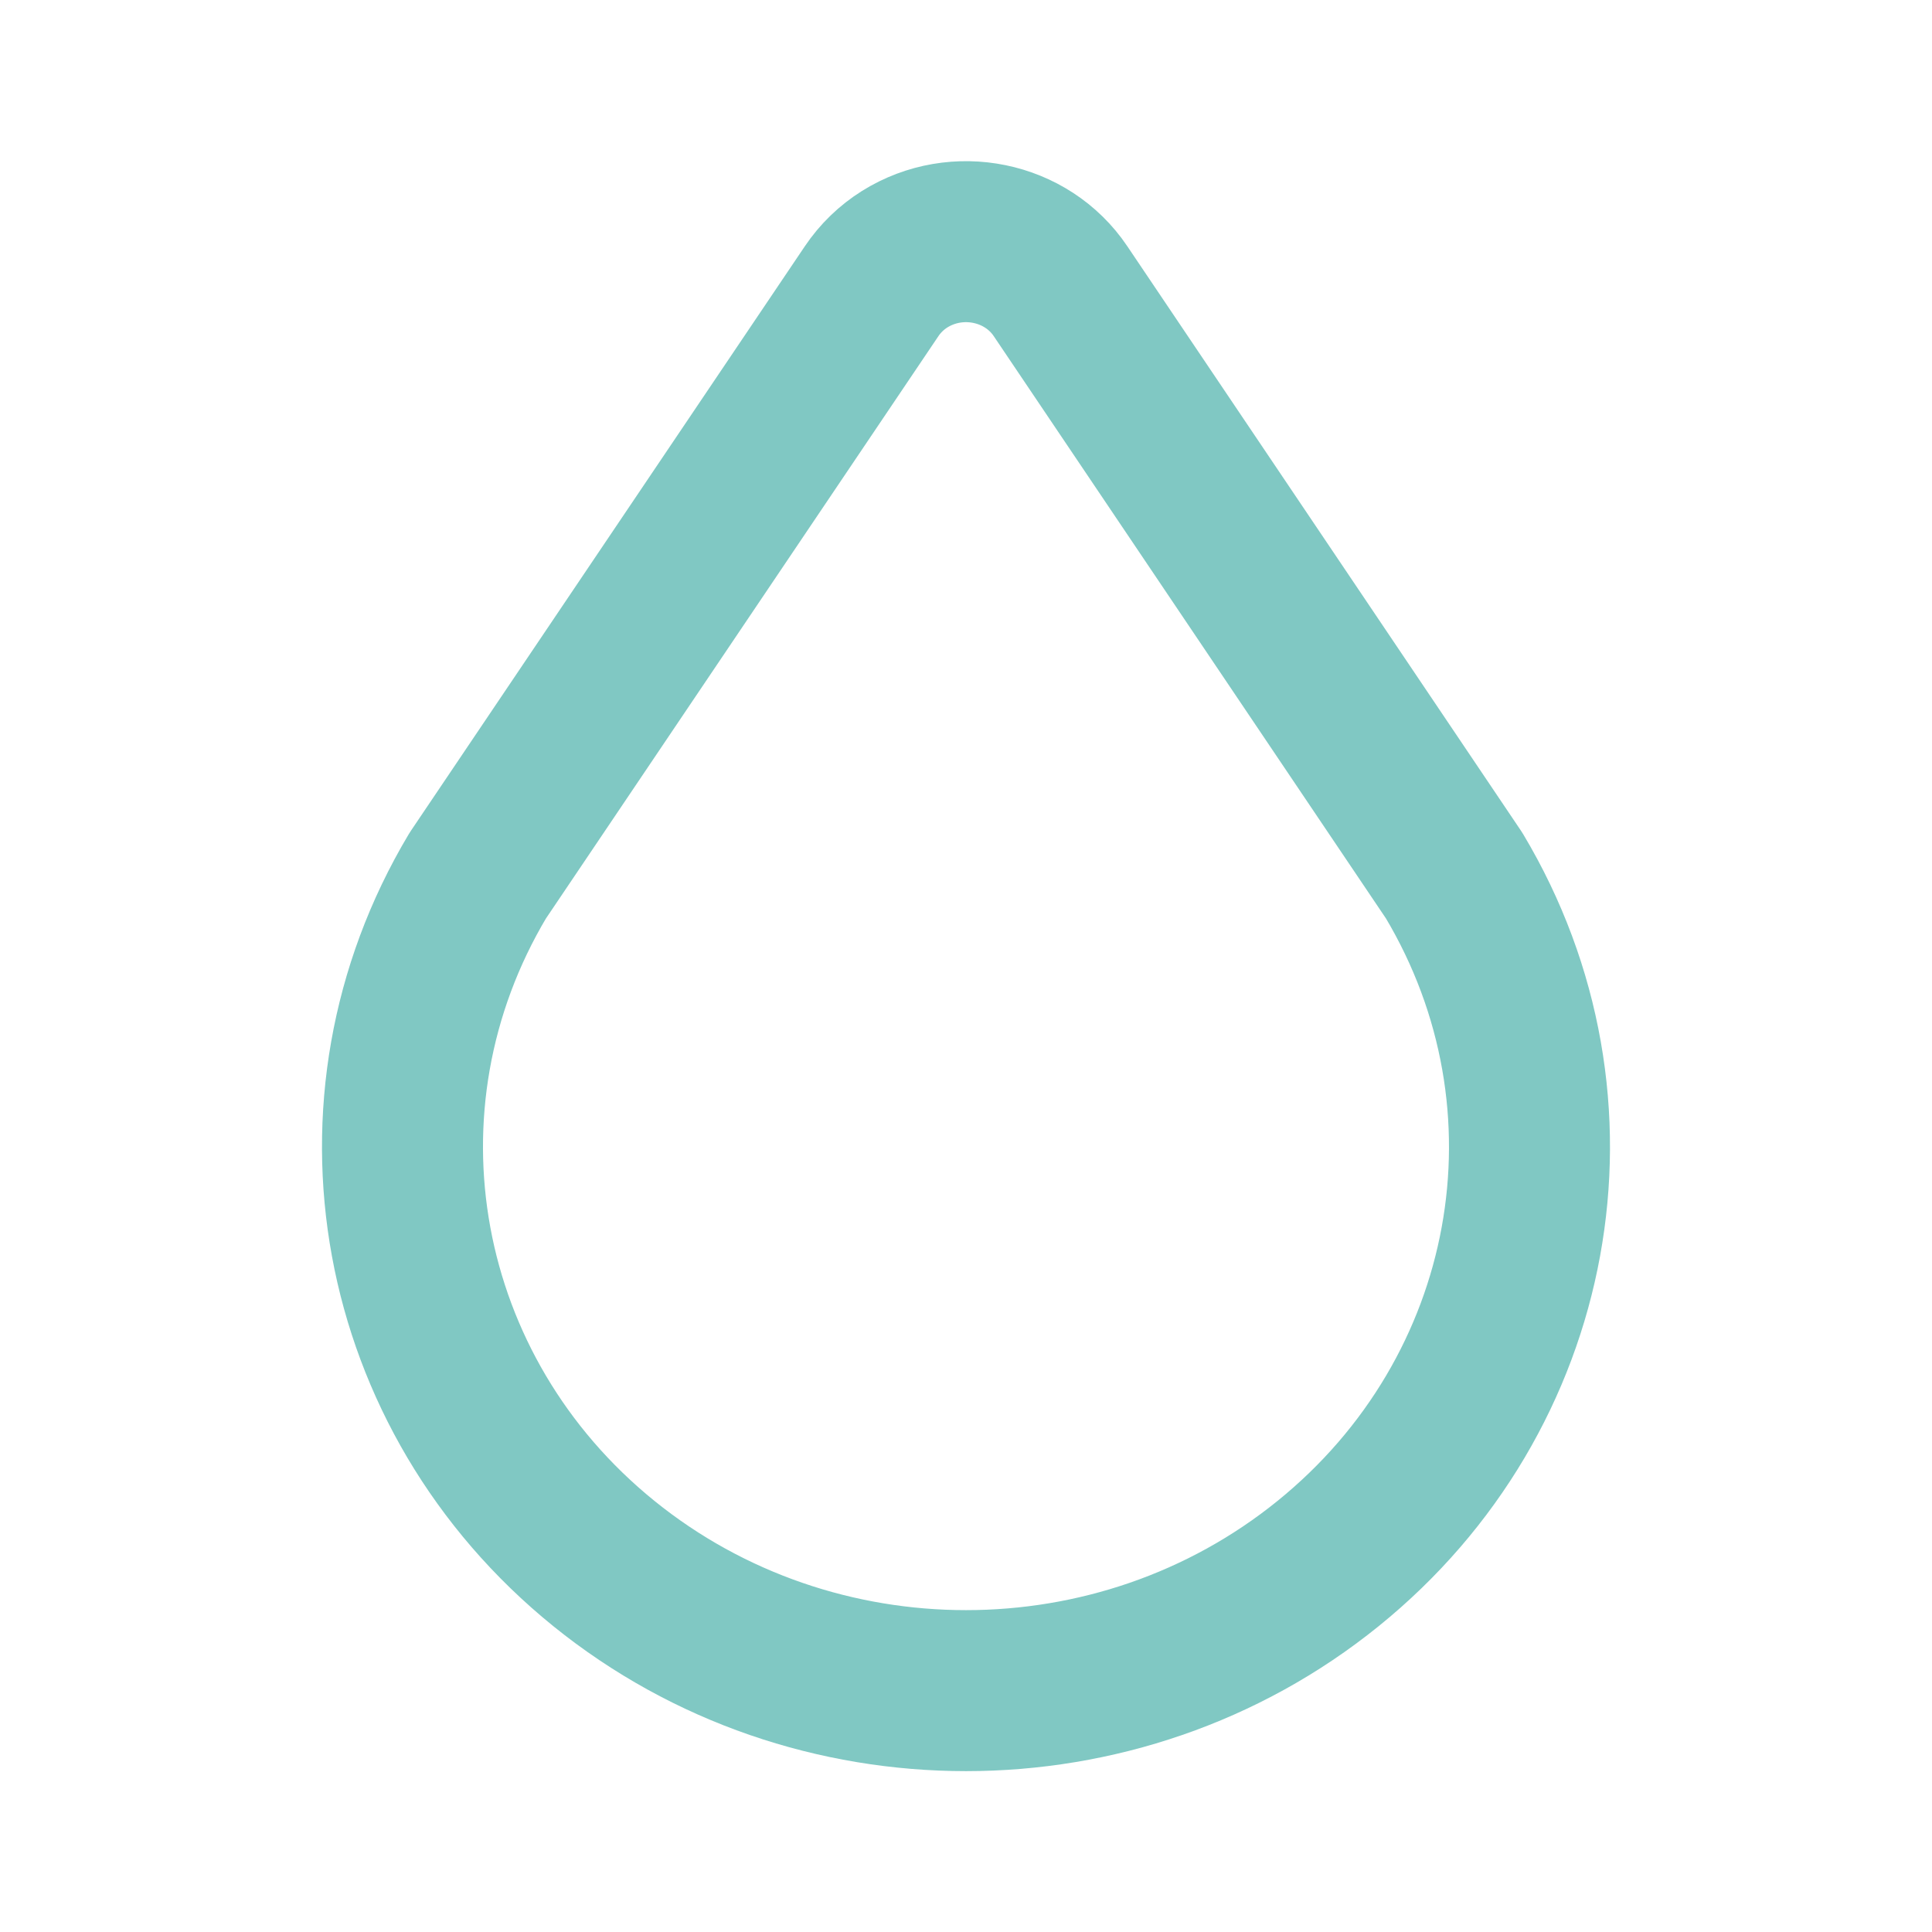
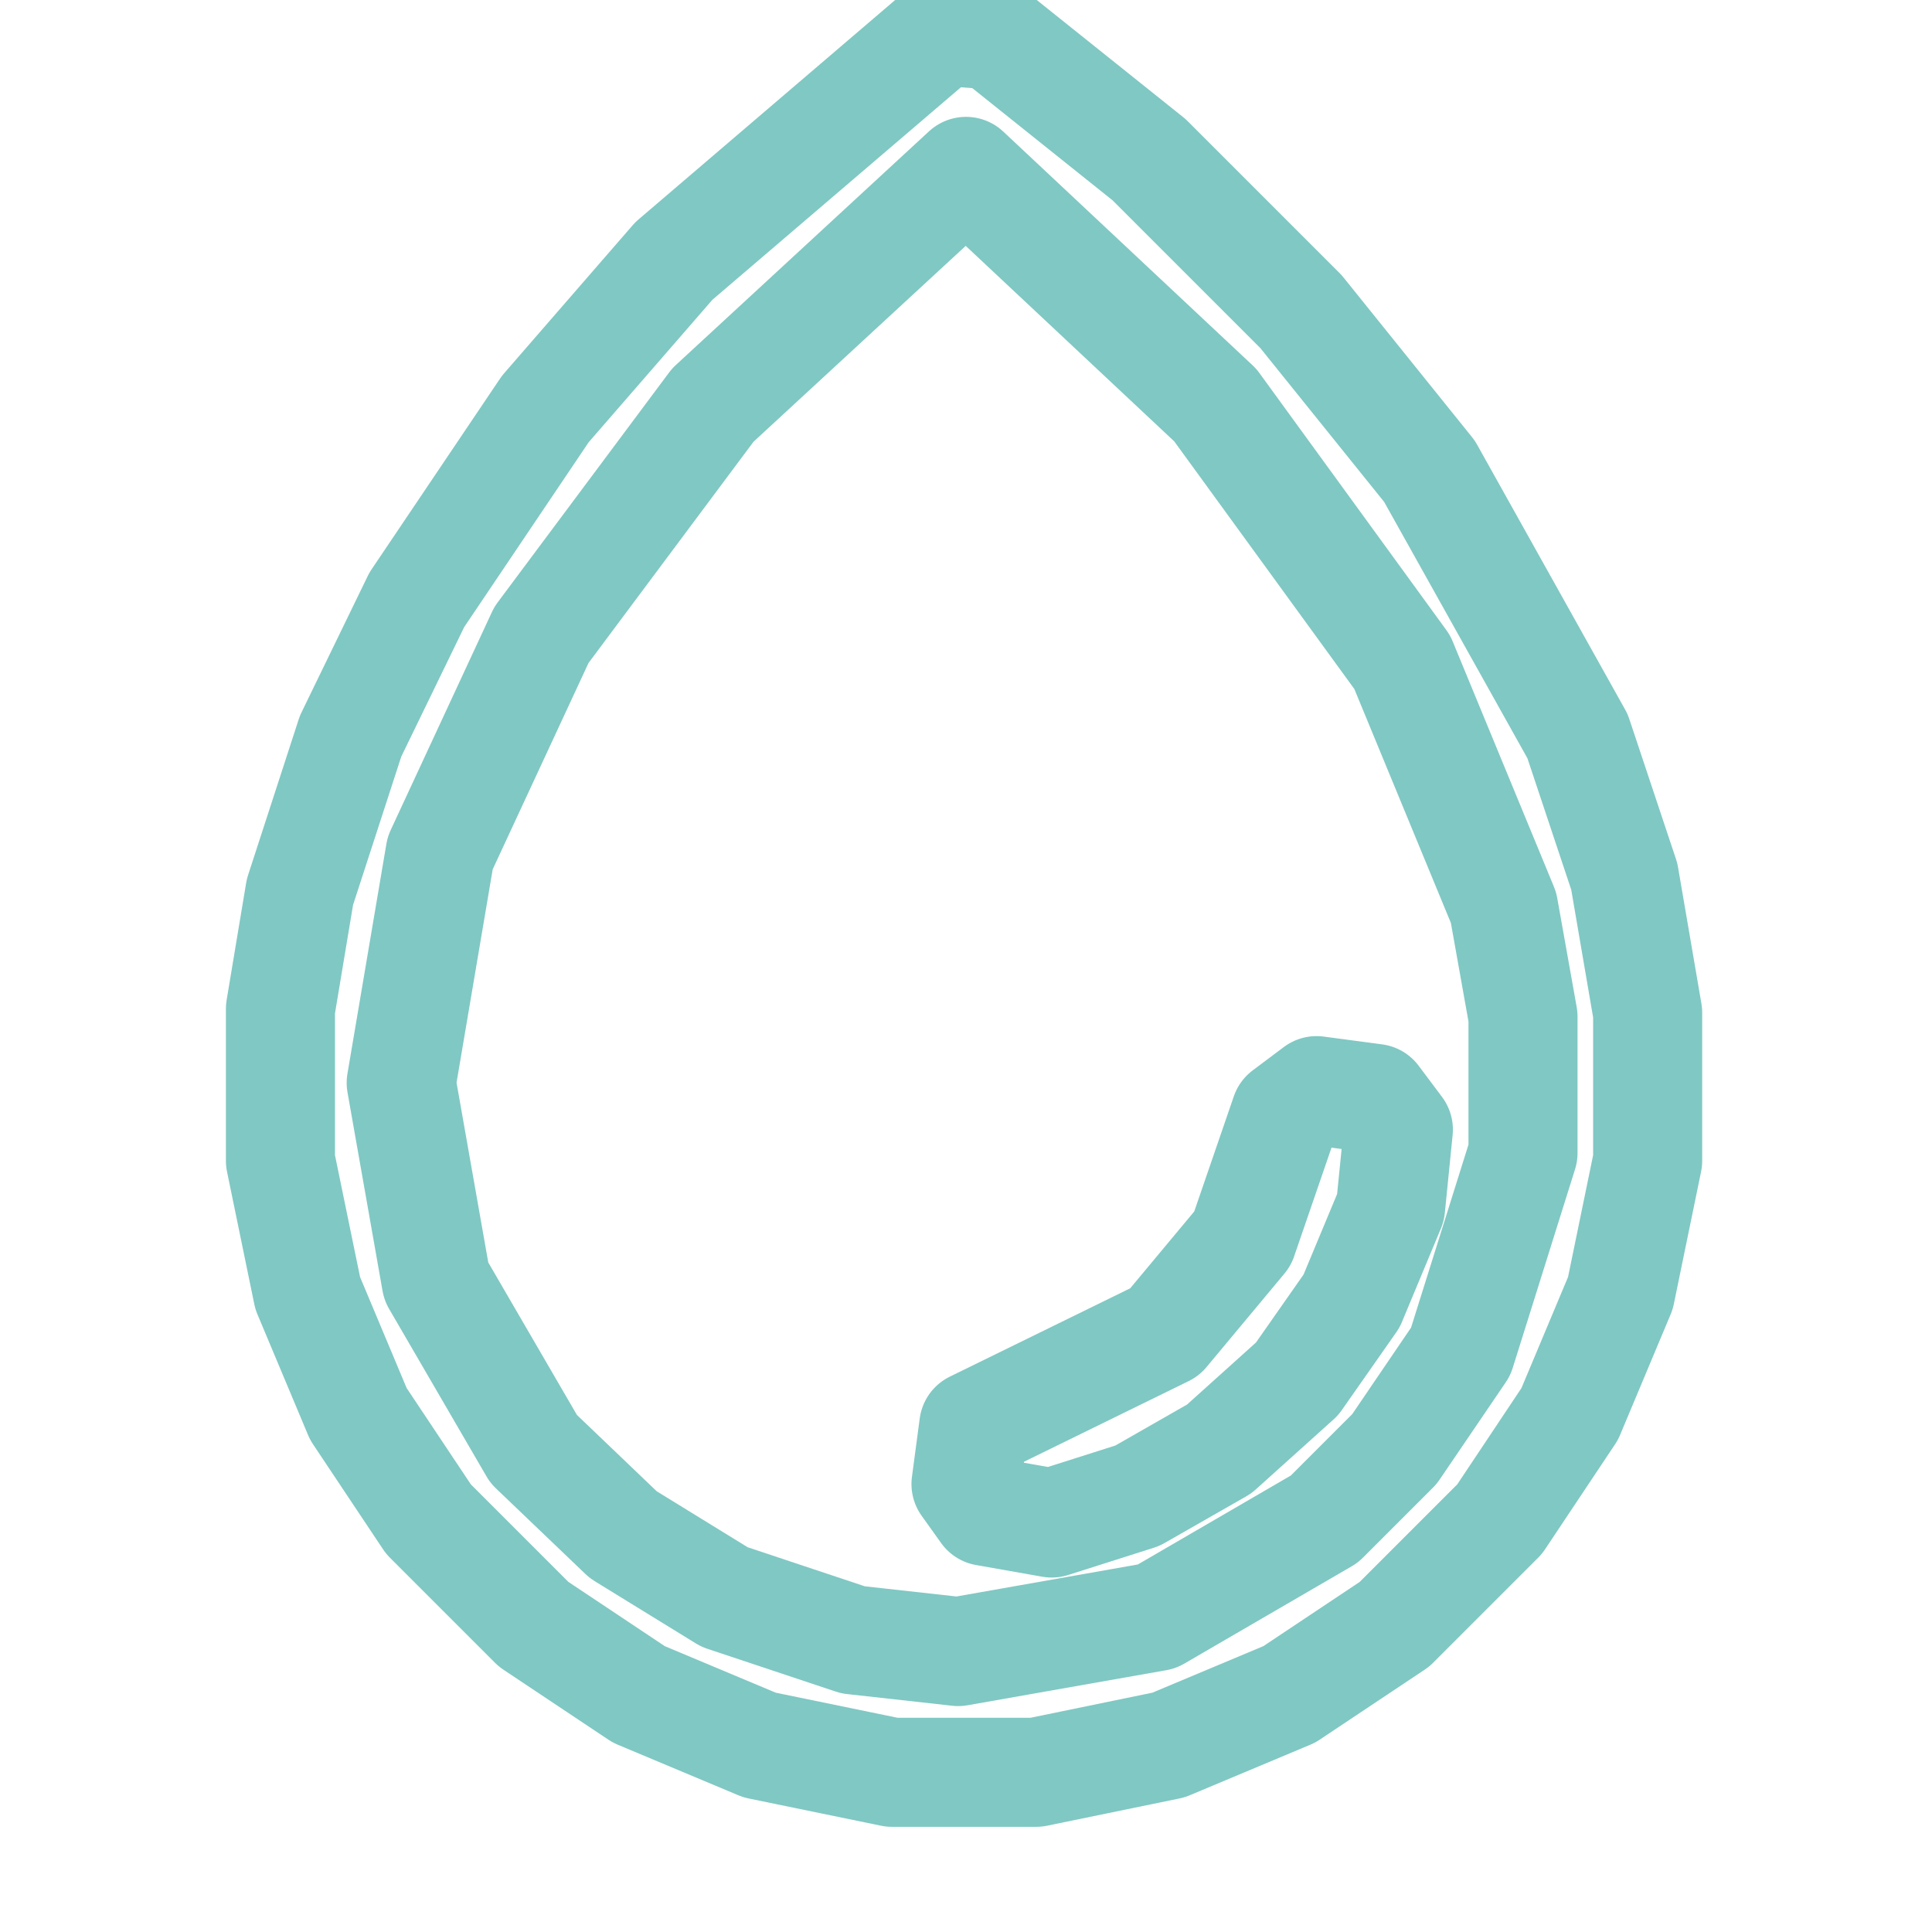
- <svg xmlns="http://www.w3.org/2000/svg" width="24" height="24" viewBox="0 0 24 24" fill="none" stroke="#80C8C3" stroke-width="2" stroke-linecap="round" stroke-linejoin="round" class="icon icon-tabler icons-tabler-outline icon-tabler-droplet">
-   <path stroke="none" d="M0 0h24v24H0z" fill="none" />
-   <path d="M7.502 19.423c2.602 2.105 6.395 2.105 8.996 0c2.602 -2.105 3.262 -5.708 1.566 -8.546l-4.89 -7.26c-.42 -.625 -1.287 -.803 -1.936 -.397a1.376 1.376 0 0 0 -.41 .397l-4.893 7.26c-1.695 2.838 -1.035 6.441 1.567 8.546" />
+ <svg xmlns="http://www.w3.org/2000/svg" viewBox="0 0 496 496">
+   <path d="M 242,8 L 173,67 L 140,105 L 107,154 L 90,189 L 77,229 L 72,259 L 72,298 L 79,332 L 92,363 L 110,390 L 137,417 L 164,435 L 195,448 L 229,455 L 266,455 L 300,448 L 331,435 L 358,417 L 385,390 L 403,363 L 416,332 L 423,298 L 423,260 L 417,225 L 405,189 L 367,121 L 334,80 L 295,41 L 255,9 Z" fill="none" stroke="#80C8C3" stroke-width="28" stroke-linejoin="round" stroke-linecap="round" />
+   <path d="M 248,44 L 312,104 L 360,170 L 386,233 L 391,261 L 391,296 L 375,347 L 358,372 L 340,390 L 297,415 L 246,424 L 219,421 L 186,410 L 160,394 L 137,372 L 112,329 L 103,278 L 113,219 L 139,163 L 183,104 Z" fill="none" stroke="#80C8C3" stroke-width="28" stroke-linejoin="round" stroke-linecap="round" />
+   <path d="M 353,282 L 338,280 L 330,286 L 319,318 L 299,342 L 250,366 L 248,381 L 253,388 L 270,391 L 292,384 L 313,372 L 333,354 L 347,334 L 357,310 L 359,290 Z" fill="none" stroke="#80C8C3" stroke-width="28" stroke-linejoin="round" stroke-linecap="round" />
</svg>
